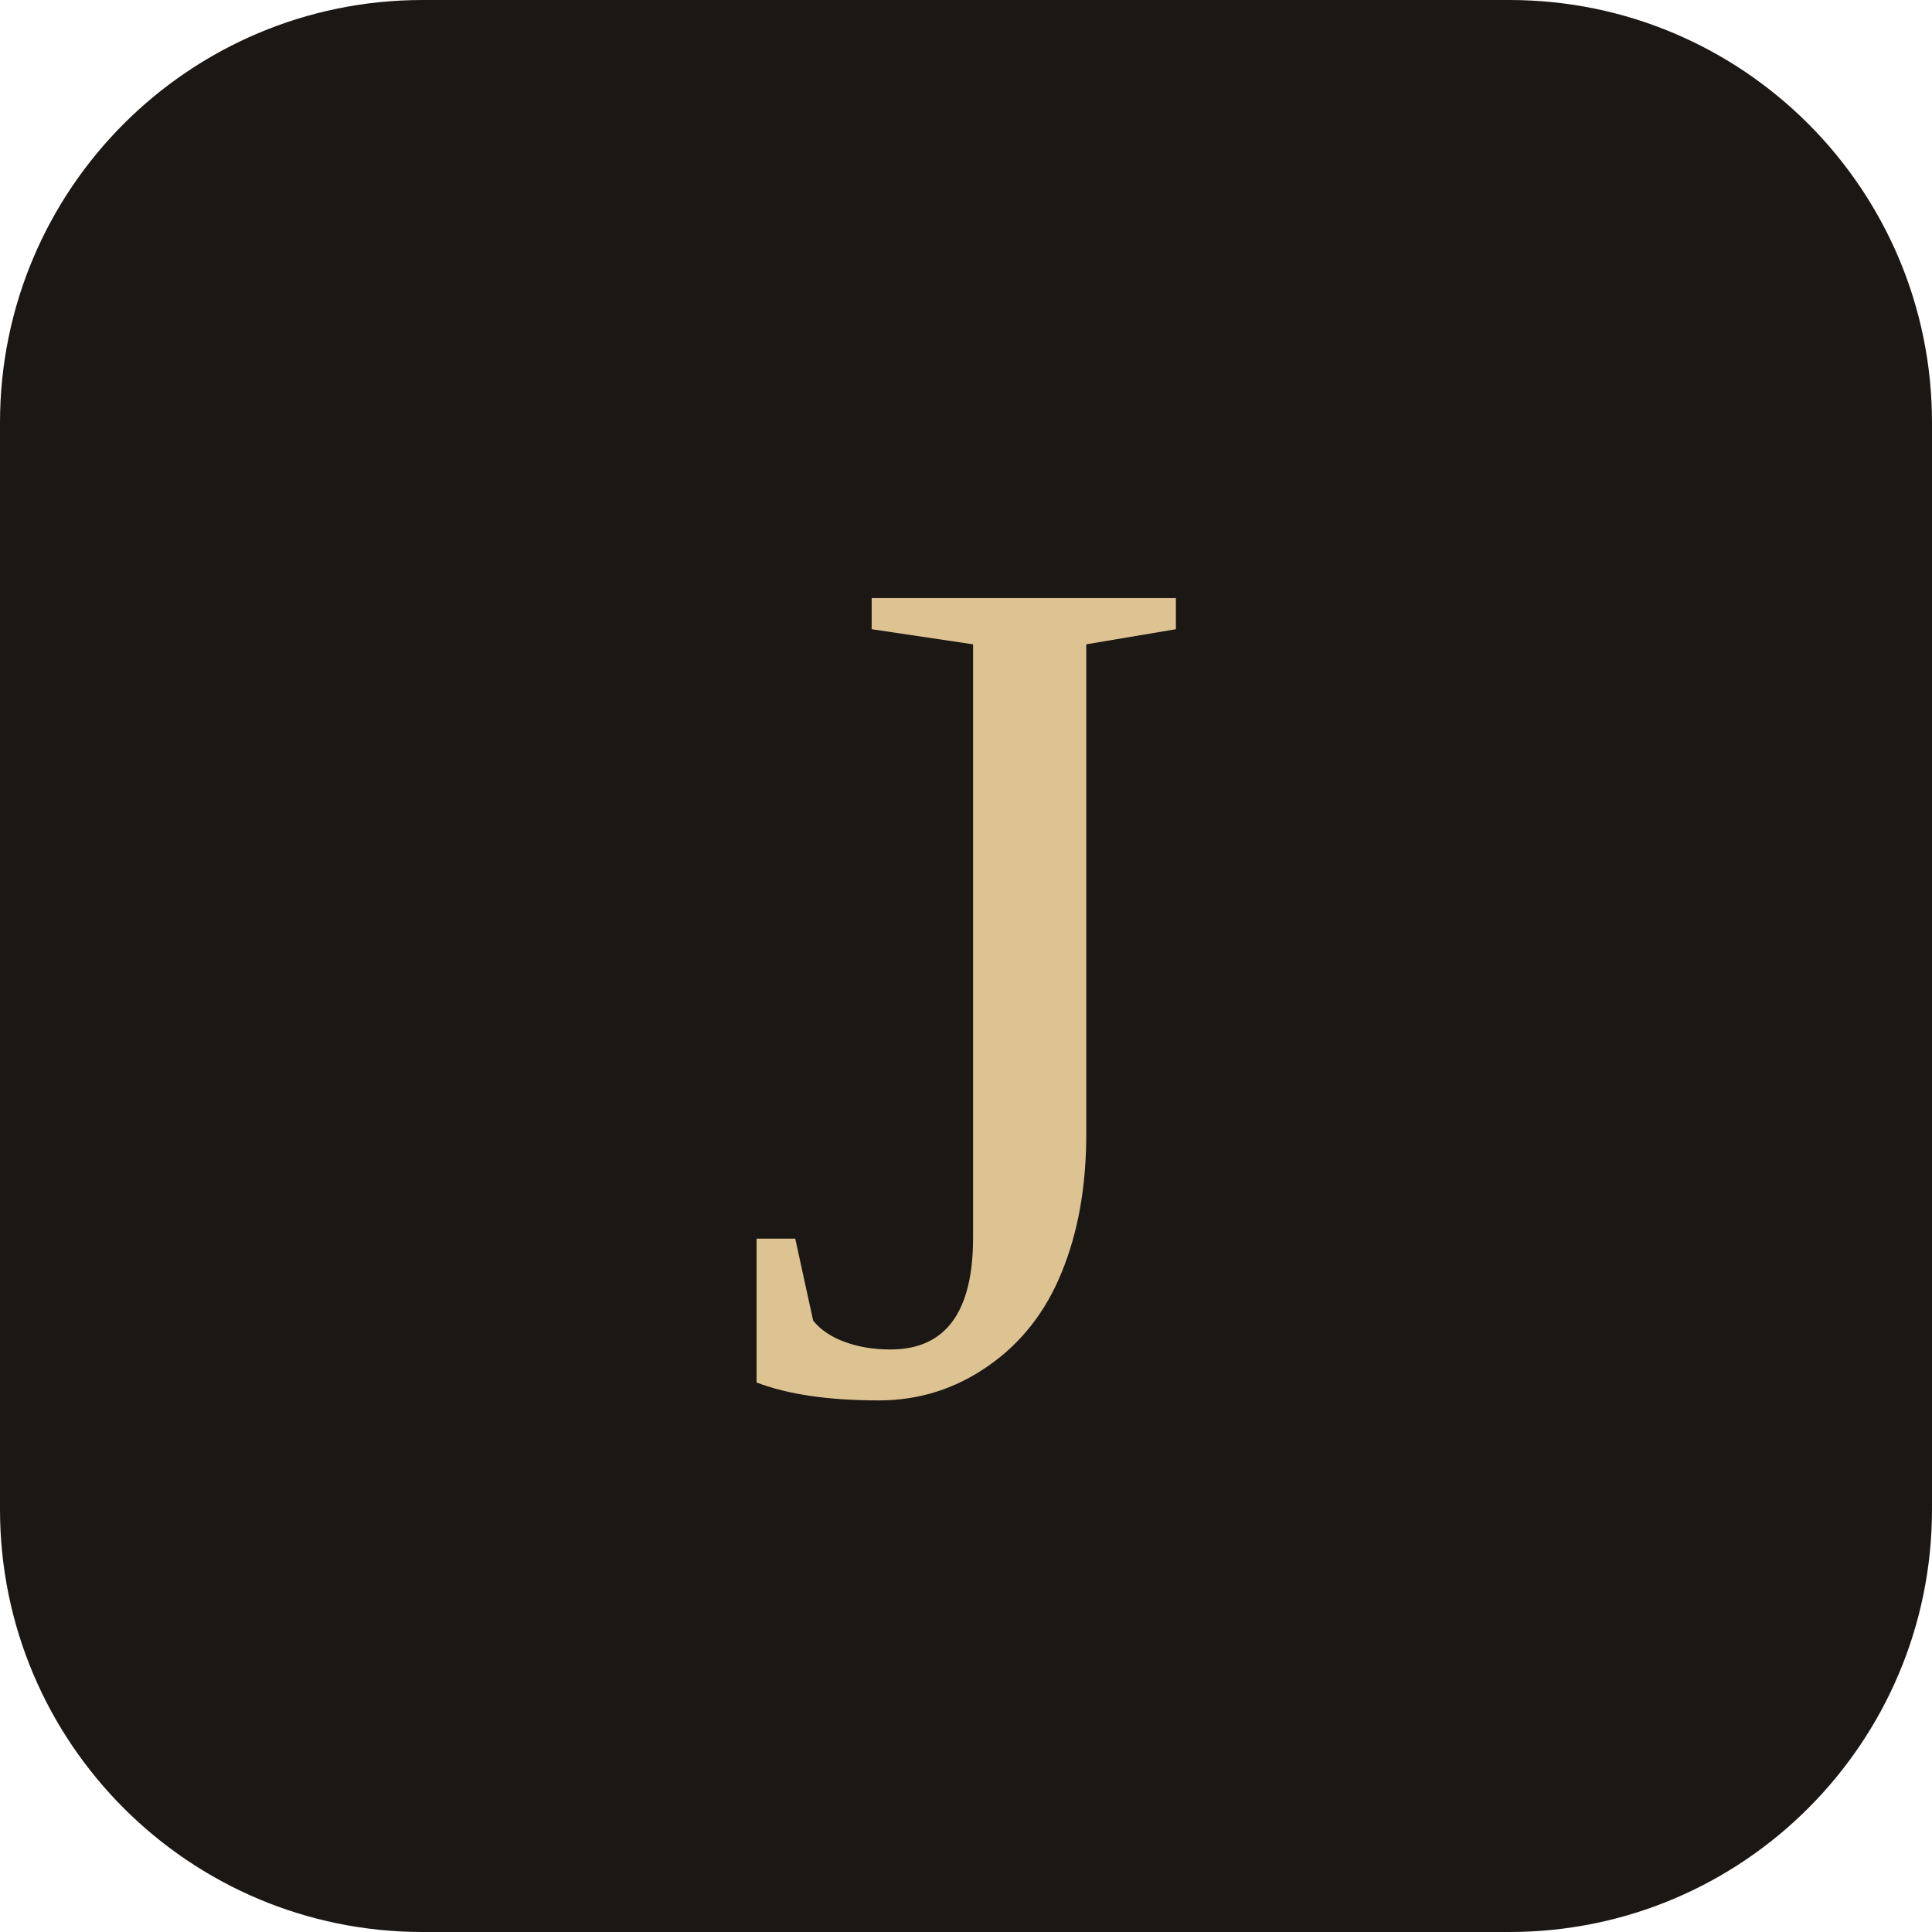
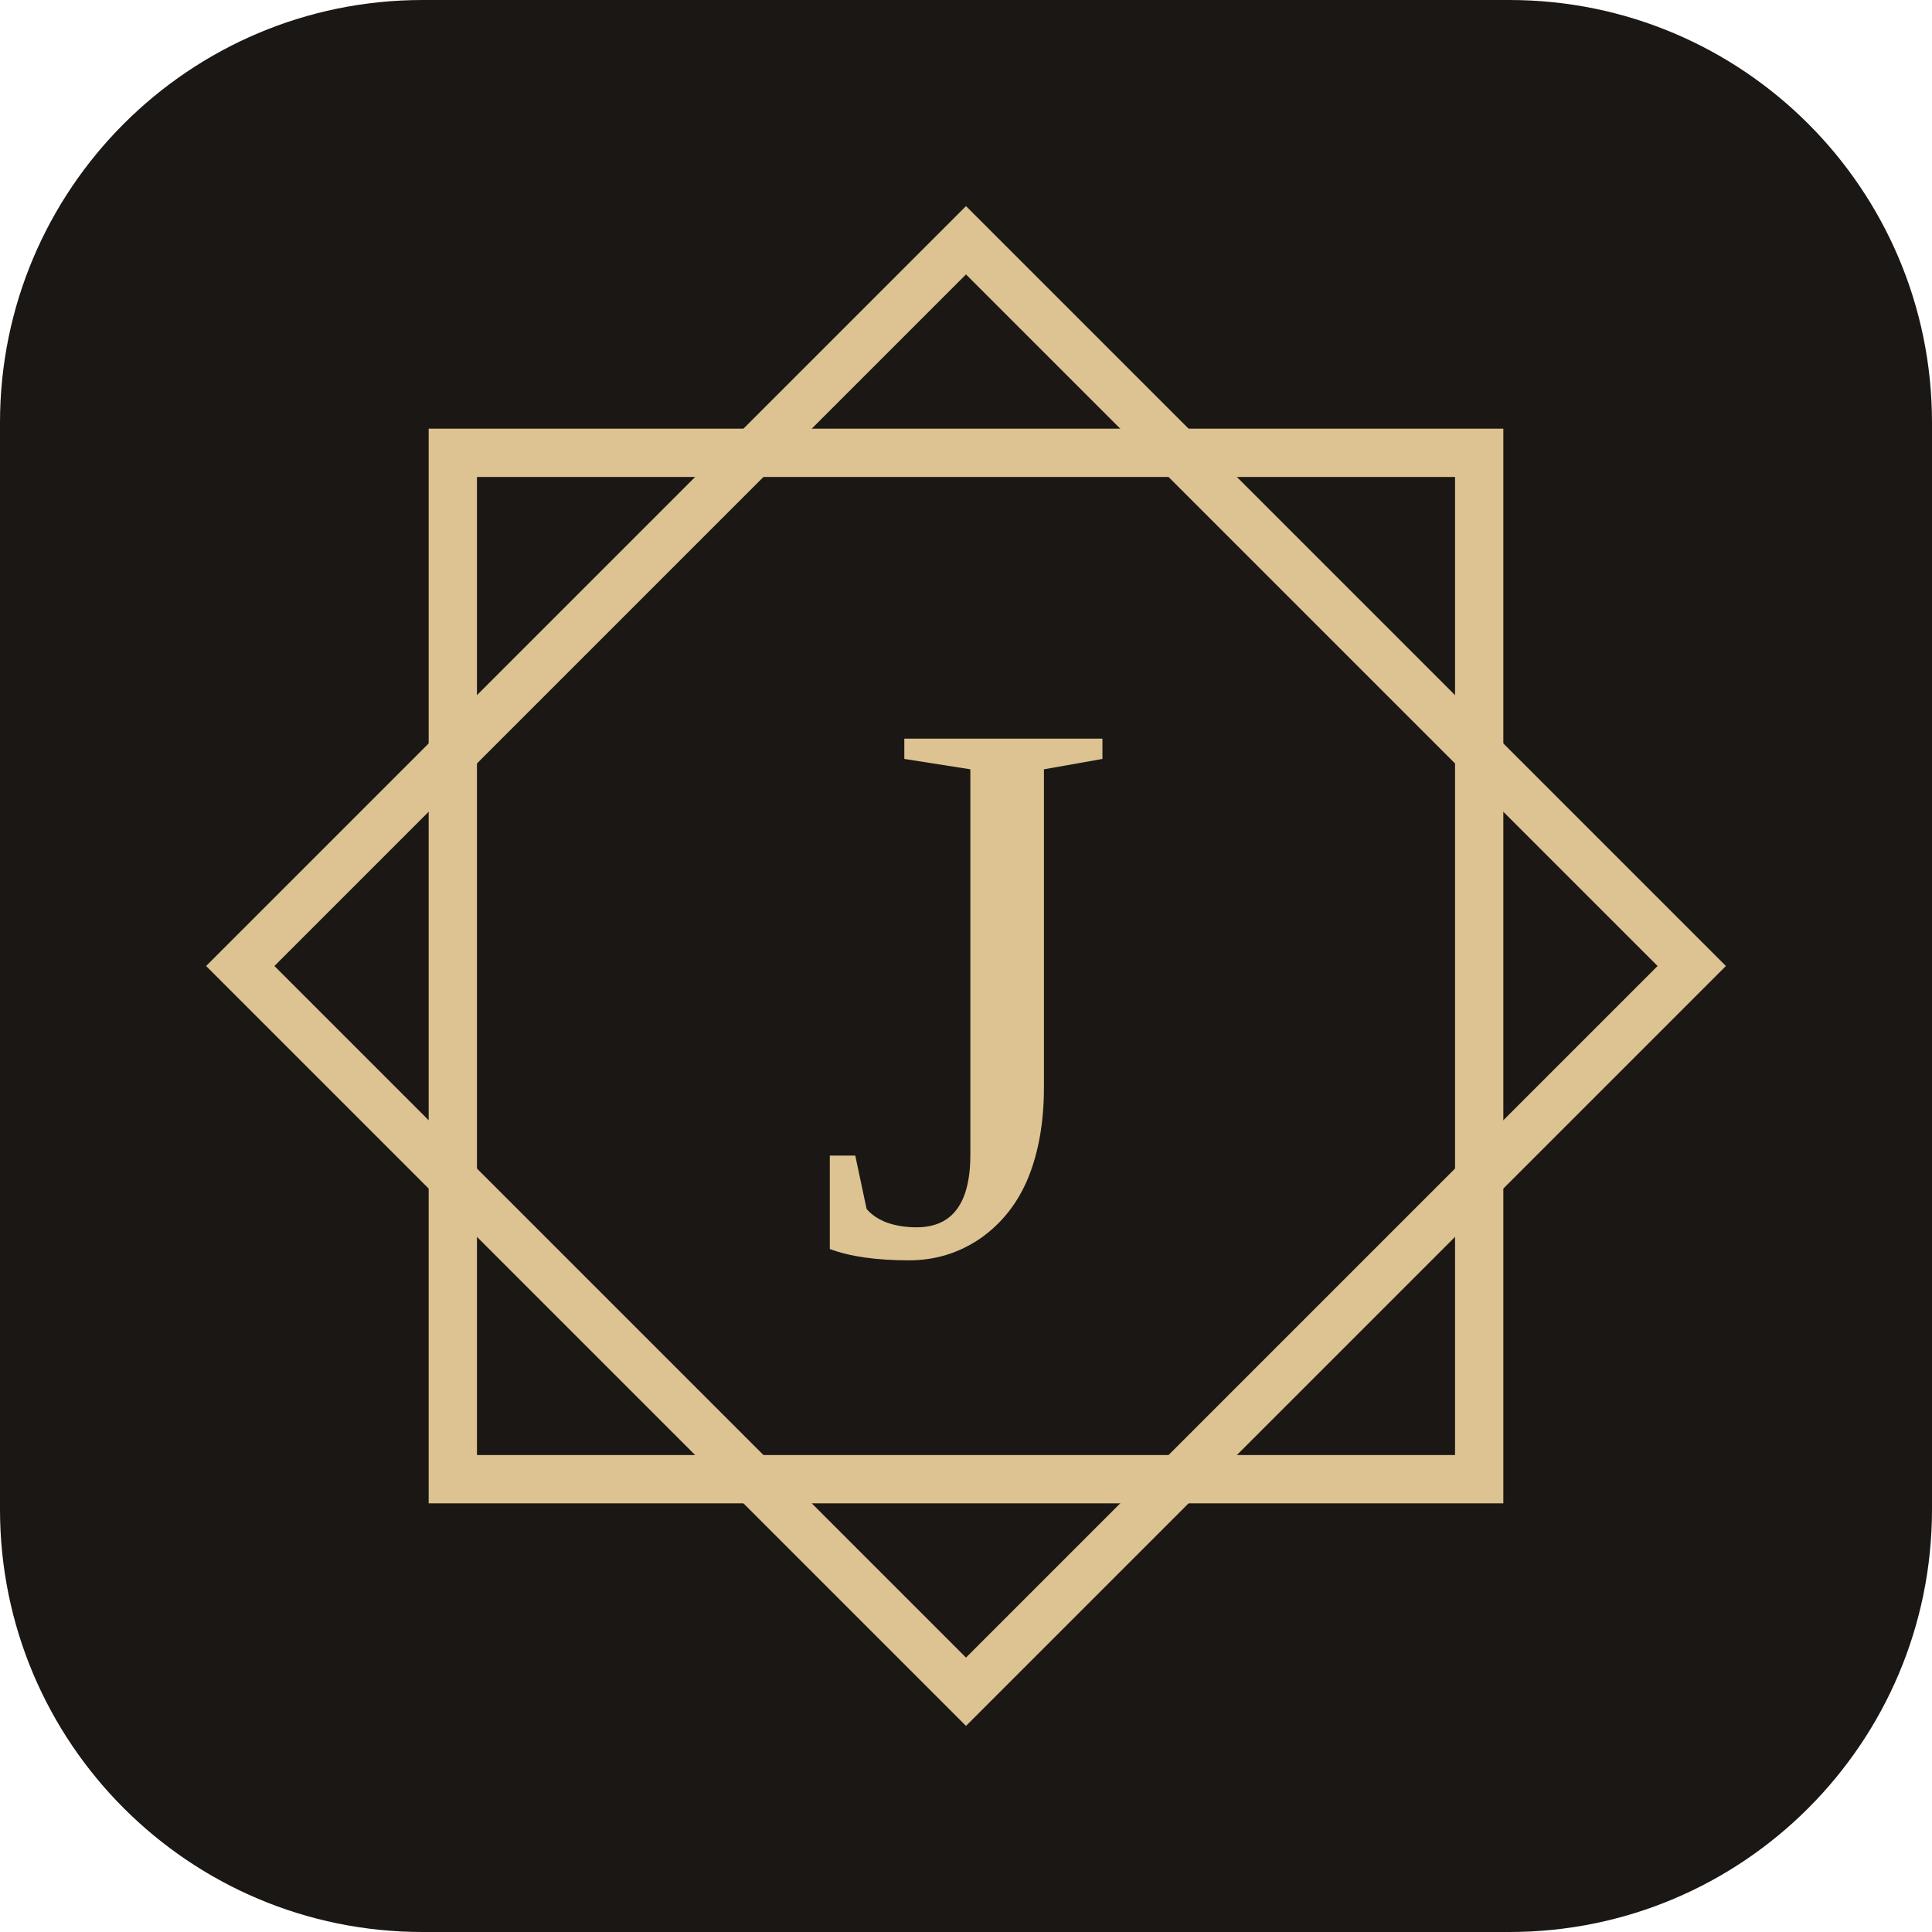
<svg xmlns="http://www.w3.org/2000/svg" viewBox="0 0 64 64">
  <rect width="64" height="64" rx="14" fill="#1b1714" />
-   <text x="32" y="46" text-anchor="middle" font-family="Georgia, 'Times New Roman', serif" font-size="40" fill="#dcc391">J</text>
+   <g fill="none" stroke="#dcc391" stroke-width="1.6">
+     <rect x="15" y="15" width="34" height="34" />
+     <rect x="15" y="15" width="34" height="34" transform="rotate(45 32 32)" />
+   </g>
+   <text x="32" y="41.5" text-anchor="middle" font-family="Georgia, 'Times New Roman', serif" font-size="26" fill="#dcc391">J</text>
</svg>
